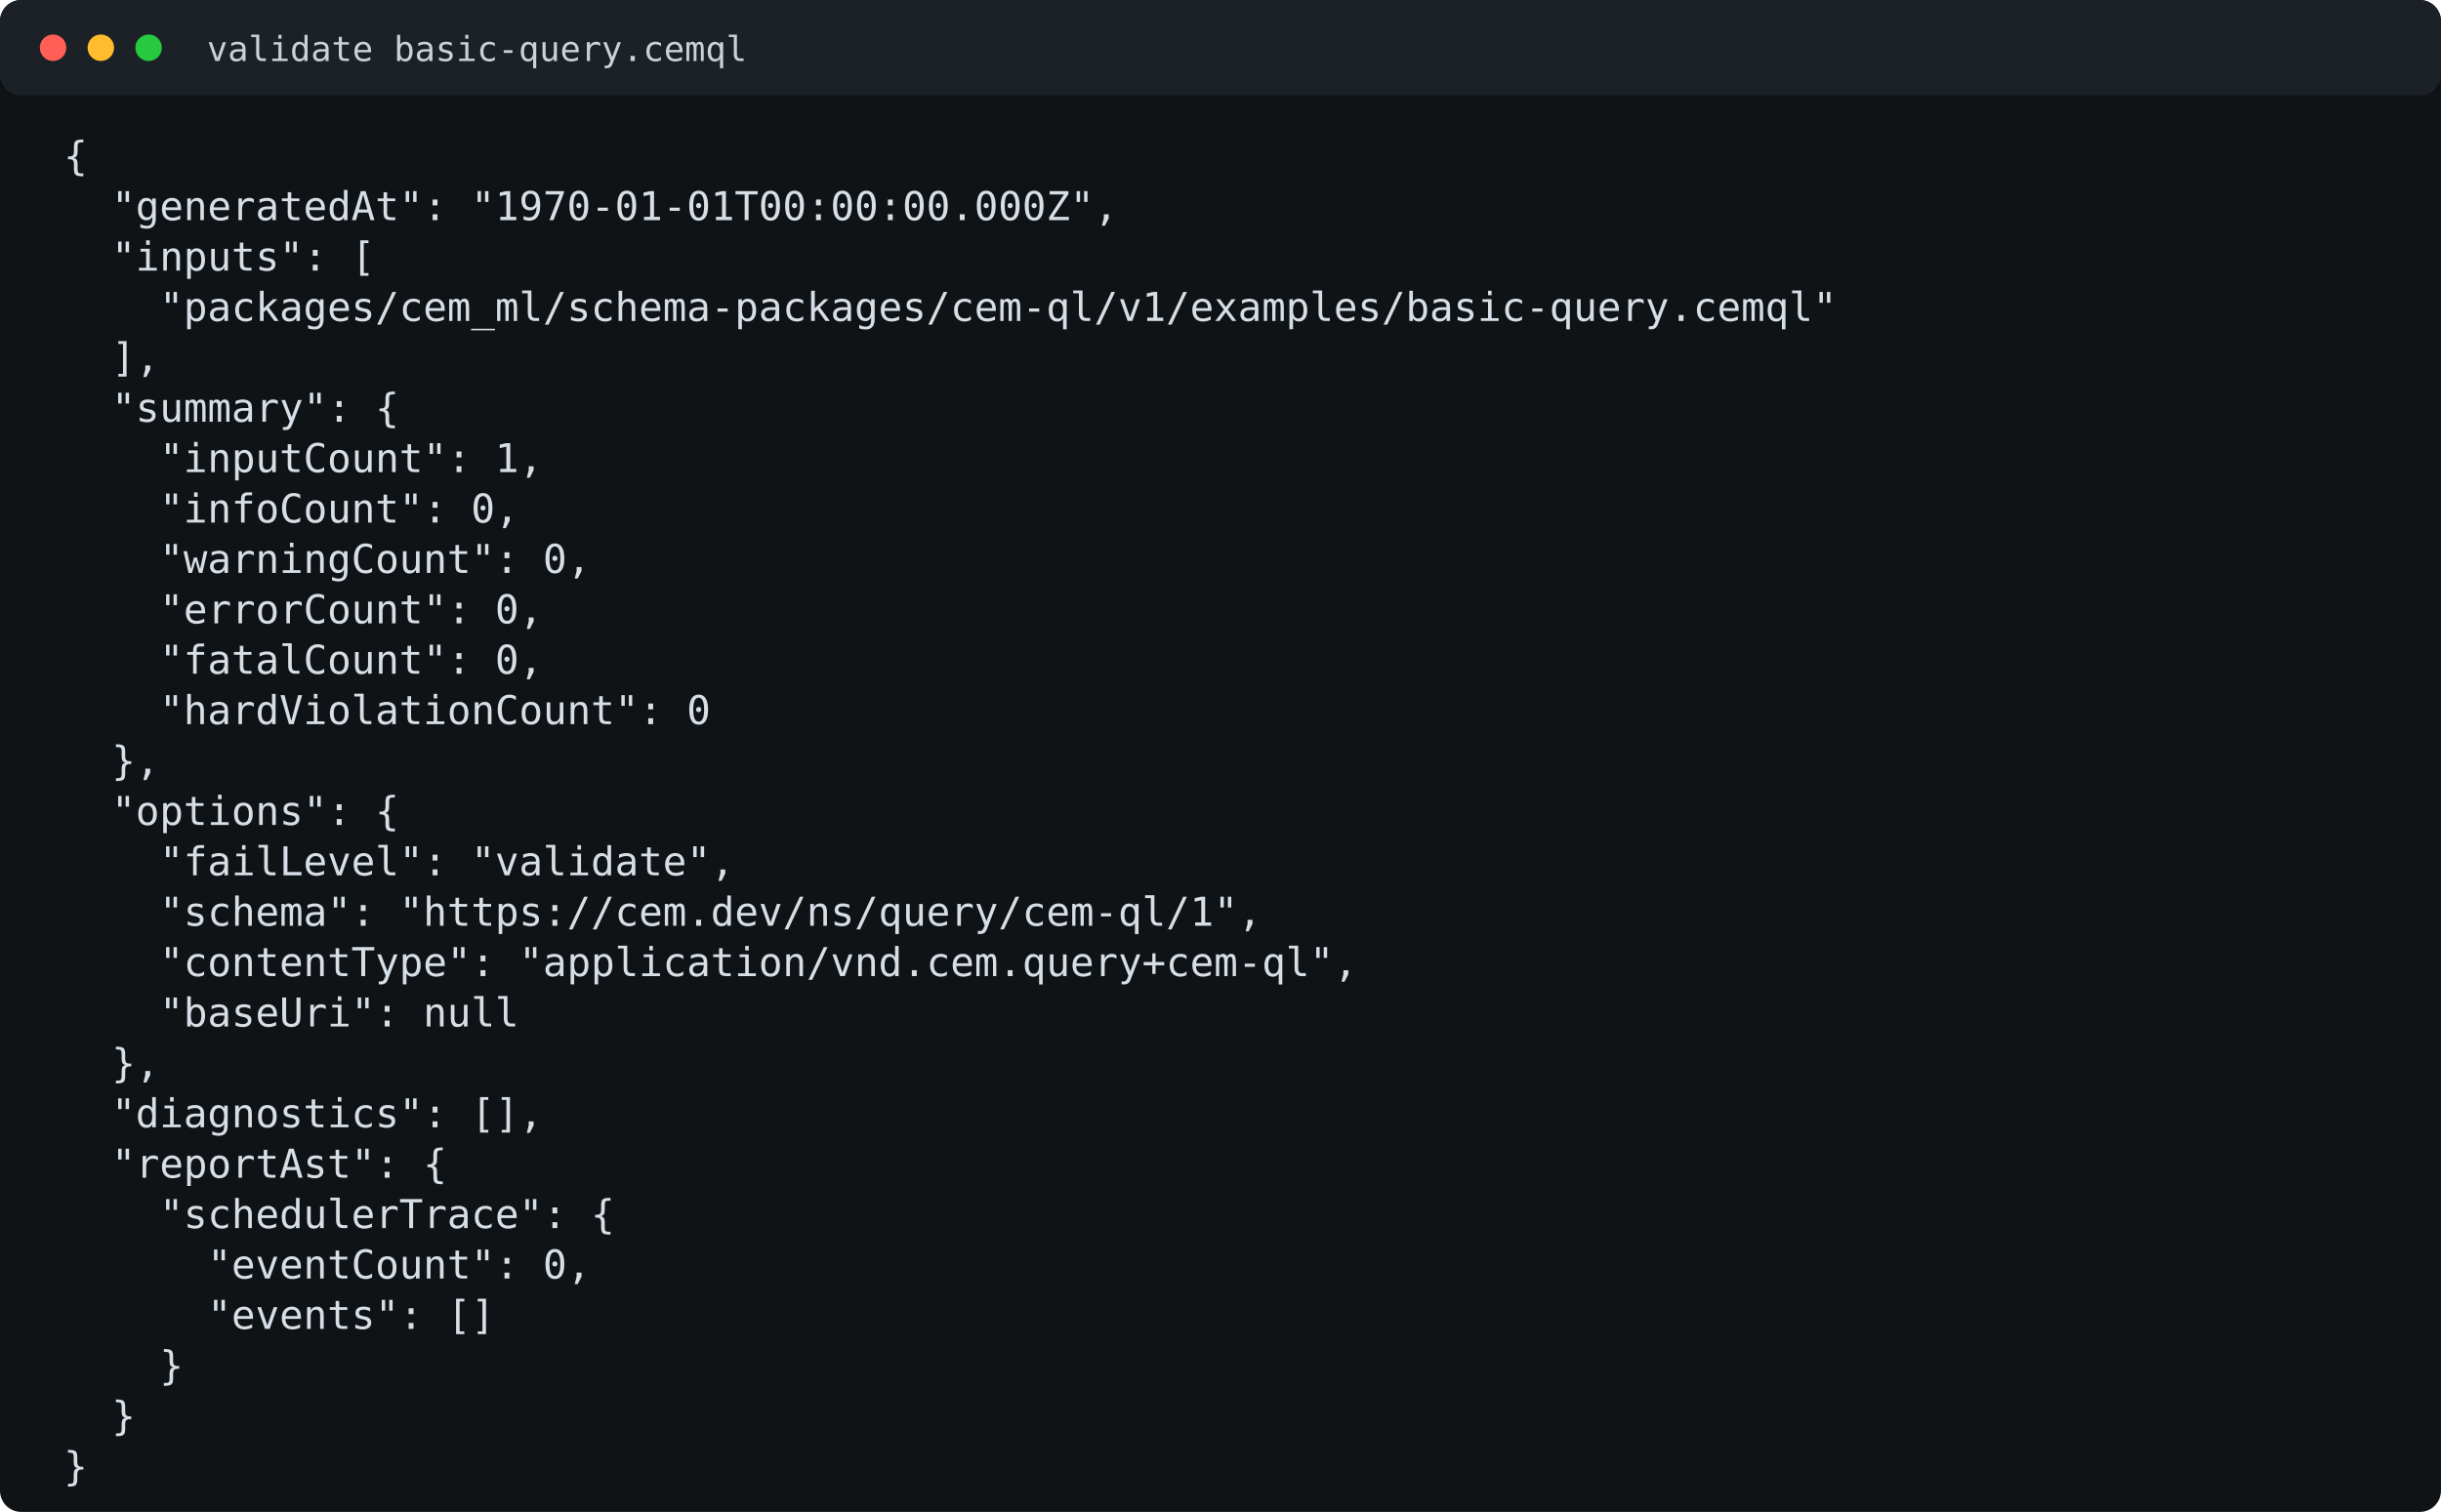
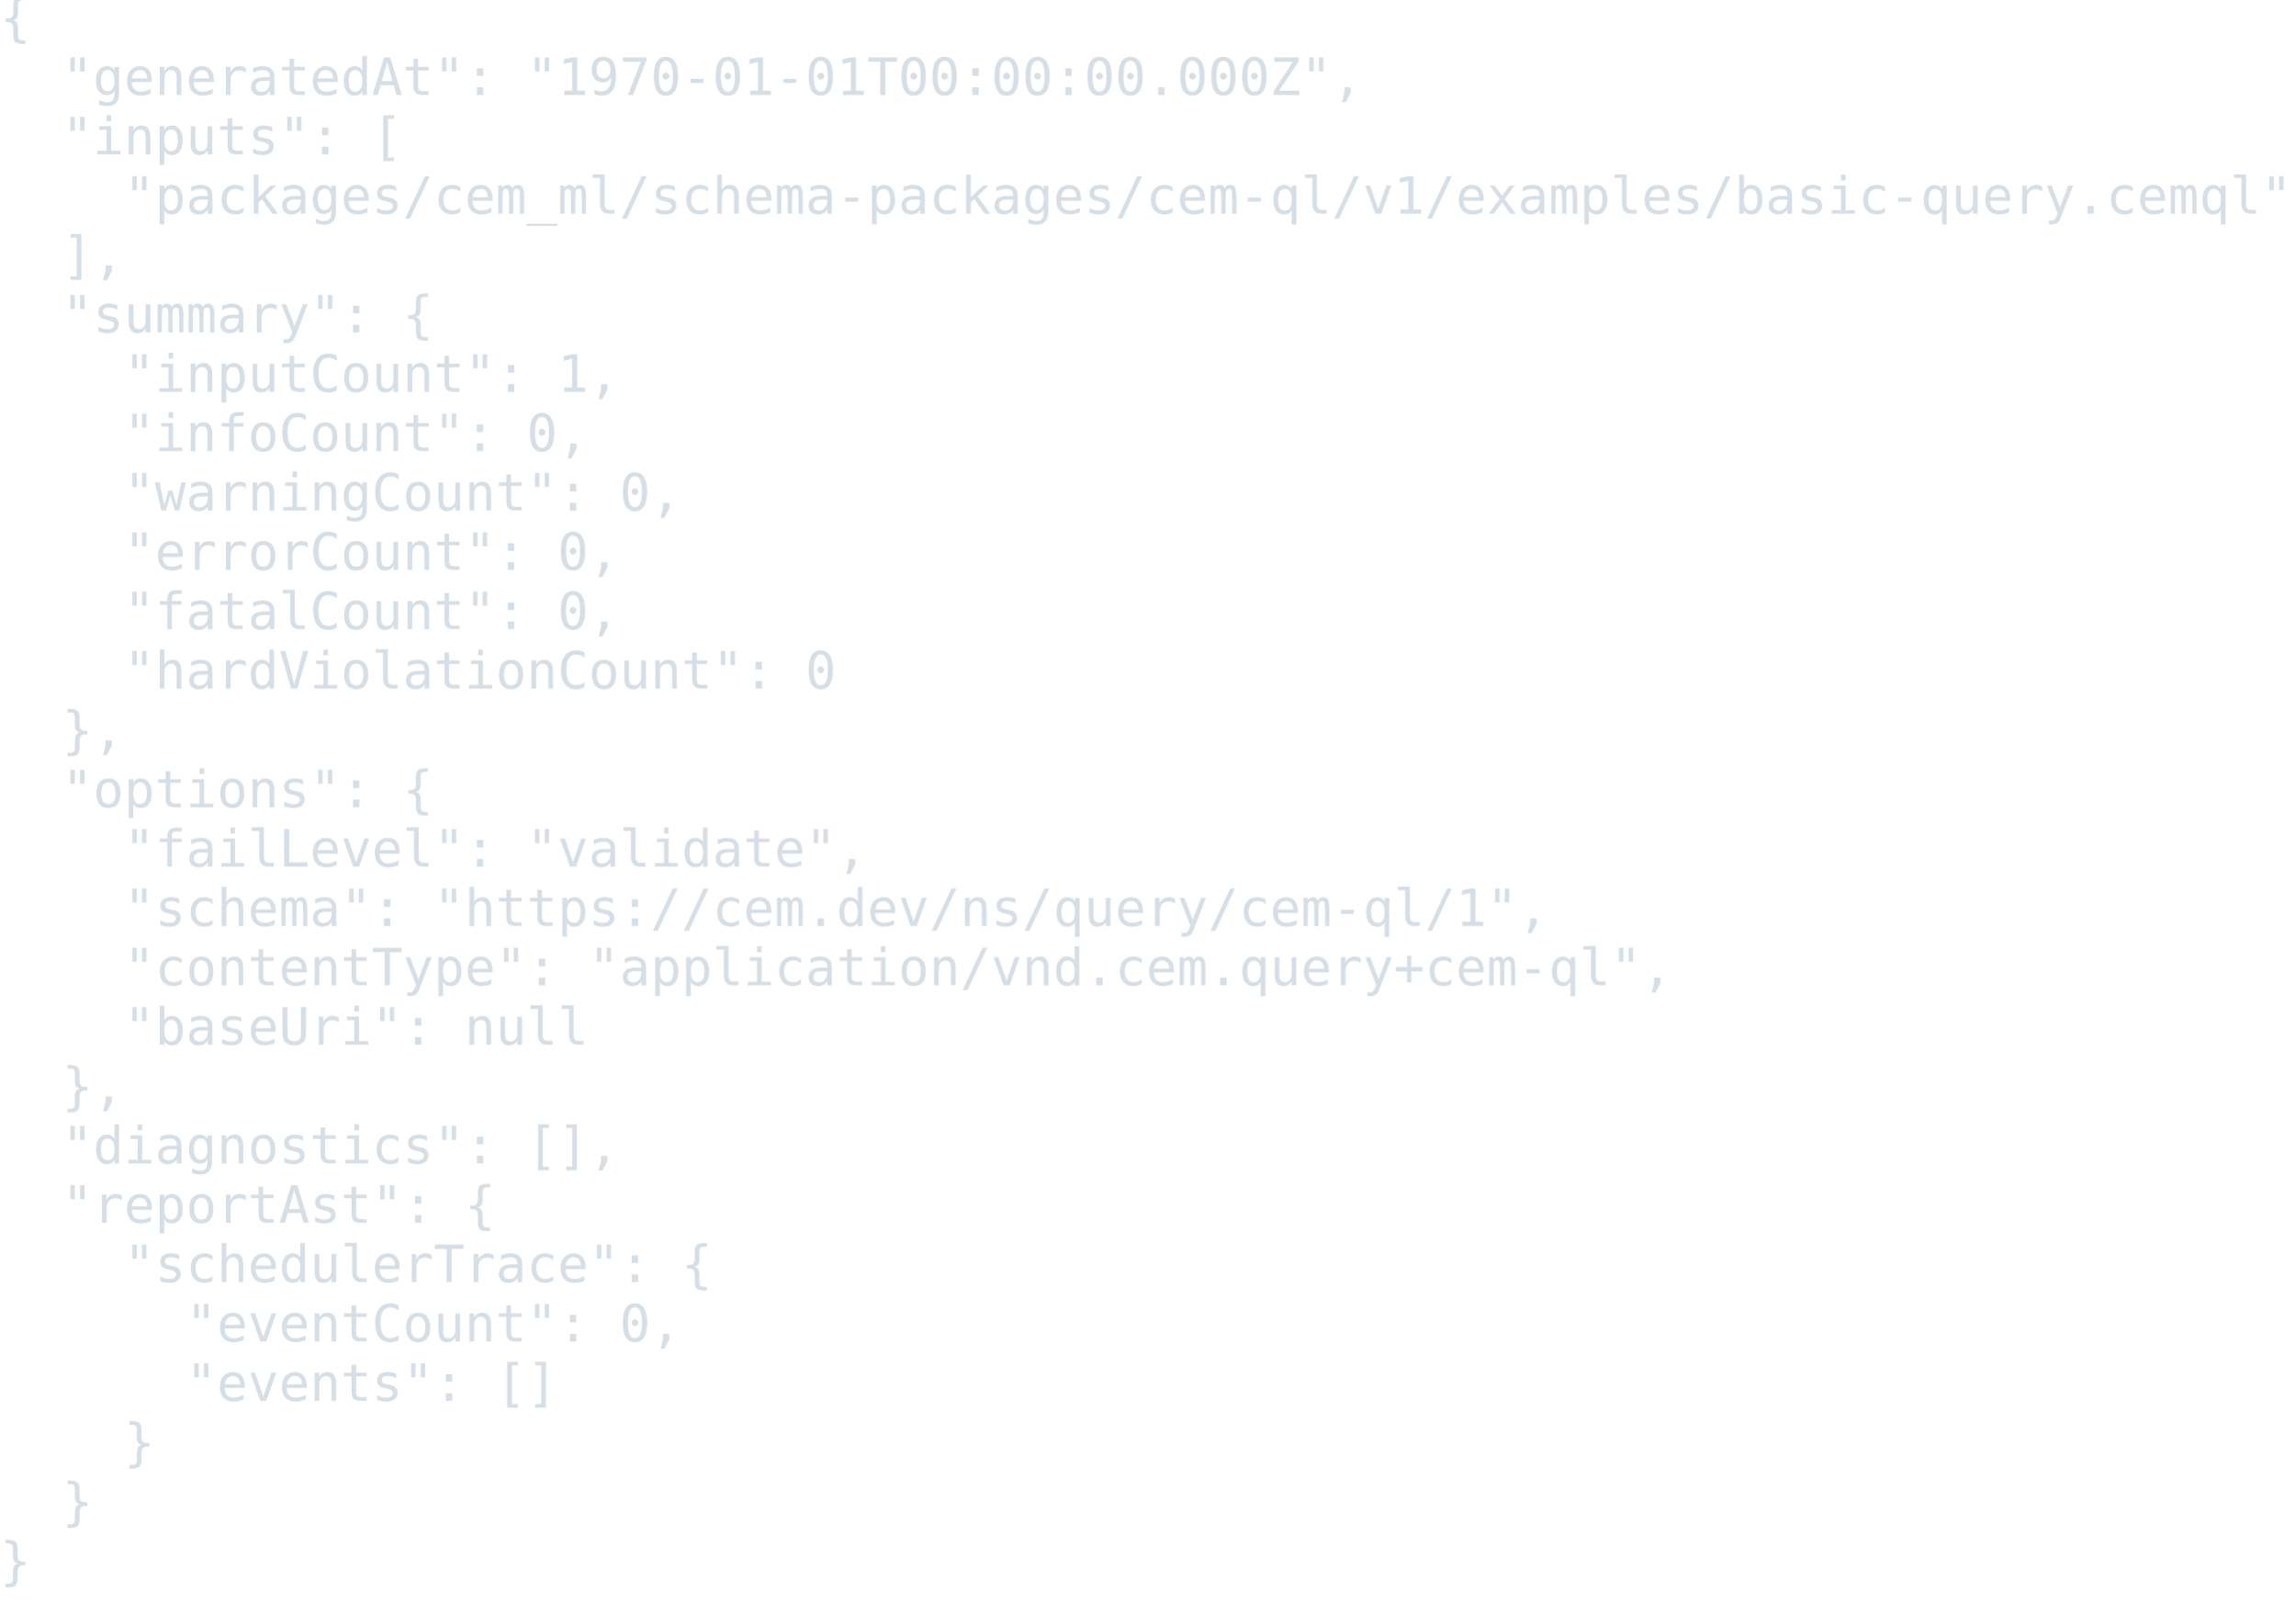
- <svg xmlns="http://www.w3.org/2000/svg" width="920" height="570" viewBox="0 0 920 570" role="img" aria-labelledby="title desc">
-   <rect width="920" height="570" rx="8" fill="#101316" />
-   <rect x="0" y="0" width="920" height="36" rx="8" fill="#1b2127" />
-   <circle cx="20" cy="18" r="5" fill="#ff5f56" />
-   <circle cx="38" cy="18" r="5" fill="#ffbd2e" />
-   <circle cx="56" cy="18" r="5" fill="#27c93f" />
-   <text x="78" y="23" fill="#c9d1d9" font-family="ui-monospace, SFMono-Regular, Menlo, Consolas, monospace" font-size="13">validate basic-query.cemql</text>
-   <text x="24" y="64" fill="#d6dee6" font-family="ui-monospace, SFMono-Regular, Menlo, Consolas, monospace" font-size="15" xml:space="preserve">
-     <tspan x="24" dy="0">{</tspan>
-     <tspan x="24" dy="19">  "generatedAt": "1970-01-01T00:00:00.000Z",</tspan>
-     <tspan x="24" dy="19">  "inputs": [</tspan>
-     <tspan x="24" dy="19">    "packages/cem_ml/schema-packages/cem-ql/v1/examples/basic-query.cemql"</tspan>
-     <tspan x="24" dy="19">  ],</tspan>
-     <tspan x="24" dy="19">  "summary": {</tspan>
-     <tspan x="24" dy="19">    "inputCount": 1,</tspan>
-     <tspan x="24" dy="19">    "infoCount": 0,</tspan>
-     <tspan x="24" dy="19">    "warningCount": 0,</tspan>
-     <tspan x="24" dy="19">    "errorCount": 0,</tspan>
-     <tspan x="24" dy="19">    "fatalCount": 0,</tspan>
-     <tspan x="24" dy="19">    "hardViolationCount": 0</tspan>
-     <tspan x="24" dy="19">  },</tspan>
-     <tspan x="24" dy="19">  "options": {</tspan>
-     <tspan x="24" dy="19">    "failLevel": "validate",</tspan>
-     <tspan x="24" dy="19">    "schema": "https://cem.dev/ns/query/cem-ql/1",</tspan>
-     <tspan x="24" dy="19">    "contentType": "application/vnd.cem.query+cem-ql",</tspan>
-     <tspan x="24" dy="19">    "baseUri": null</tspan>
-     <tspan x="24" dy="19">  },</tspan>
-     <tspan x="24" dy="19">  "diagnostics": [],</tspan>
-     <tspan x="24" dy="19">  "reportAst": {</tspan>
-     <tspan x="24" dy="19">    "schedulerTrace": {</tspan>
-     <tspan x="24" dy="19">      "eventCount": 0,</tspan>
-     <tspan x="24" dy="19">      "events": []</tspan>
-     <tspan x="24" dy="19">    }</tspan>
-     <tspan x="24" dy="19">  }</tspan>
-     <tspan x="24" dy="19">}</tspan>
-   </text>
+ <svg xmlns="http://www.w3.org/2000/svg" role="img" aria-labelledby="title desc" width="580" height="405" viewBox="0 0 580 405" xml:space="preserve">
+   <text x="0" y="0" fill="rgb(214, 222, 230)" font-family="ui-monospace, SFMono-Regular, Menlo, Consolas, monospace" font-size="13px" font-style="normal" font-weight="400" letter-spacing="normal" dominant-baseline="text-before-edge" xml:space="preserve">{</text>
+   <text x="0" y="15" fill="rgb(214, 222, 230)" font-family="ui-monospace, SFMono-Regular, Menlo, Consolas, monospace" font-size="13px" font-style="normal" font-weight="400" letter-spacing="normal" dominant-baseline="text-before-edge" xml:space="preserve">  "generatedAt": "1970-01-01T00:00:00.000Z",</text>
+   <text x="0" y="30" fill="rgb(214, 222, 230)" font-family="ui-monospace, SFMono-Regular, Menlo, Consolas, monospace" font-size="13px" font-style="normal" font-weight="400" letter-spacing="normal" dominant-baseline="text-before-edge" xml:space="preserve">  "inputs": [</text>
+   <text x="0" y="45" fill="rgb(214, 222, 230)" font-family="ui-monospace, SFMono-Regular, Menlo, Consolas, monospace" font-size="13px" font-style="normal" font-weight="400" letter-spacing="normal" dominant-baseline="text-before-edge" xml:space="preserve">    "packages/cem_ml/schema-packages/cem-ql/v1/examples/basic-query.cemql"</text>
+   <text x="0" y="60" fill="rgb(214, 222, 230)" font-family="ui-monospace, SFMono-Regular, Menlo, Consolas, monospace" font-size="13px" font-style="normal" font-weight="400" letter-spacing="normal" dominant-baseline="text-before-edge" xml:space="preserve">  ],</text>
+   <text x="0" y="75" fill="rgb(214, 222, 230)" font-family="ui-monospace, SFMono-Regular, Menlo, Consolas, monospace" font-size="13px" font-style="normal" font-weight="400" letter-spacing="normal" dominant-baseline="text-before-edge" xml:space="preserve">  "summary": {</text>
+   <text x="0" y="90" fill="rgb(214, 222, 230)" font-family="ui-monospace, SFMono-Regular, Menlo, Consolas, monospace" font-size="13px" font-style="normal" font-weight="400" letter-spacing="normal" dominant-baseline="text-before-edge" xml:space="preserve">    "inputCount": 1,</text>
+   <text x="0" y="105" fill="rgb(214, 222, 230)" font-family="ui-monospace, SFMono-Regular, Menlo, Consolas, monospace" font-size="13px" font-style="normal" font-weight="400" letter-spacing="normal" dominant-baseline="text-before-edge" xml:space="preserve">    "infoCount": 0,</text>
+   <text x="0" y="120" fill="rgb(214, 222, 230)" font-family="ui-monospace, SFMono-Regular, Menlo, Consolas, monospace" font-size="13px" font-style="normal" font-weight="400" letter-spacing="normal" dominant-baseline="text-before-edge" xml:space="preserve">    "warningCount": 0,</text>
+   <text x="0" y="135" fill="rgb(214, 222, 230)" font-family="ui-monospace, SFMono-Regular, Menlo, Consolas, monospace" font-size="13px" font-style="normal" font-weight="400" letter-spacing="normal" dominant-baseline="text-before-edge" xml:space="preserve">    "errorCount": 0,</text>
+   <text x="0" y="150" fill="rgb(214, 222, 230)" font-family="ui-monospace, SFMono-Regular, Menlo, Consolas, monospace" font-size="13px" font-style="normal" font-weight="400" letter-spacing="normal" dominant-baseline="text-before-edge" xml:space="preserve">    "fatalCount": 0,</text>
+   <text x="0" y="165" fill="rgb(214, 222, 230)" font-family="ui-monospace, SFMono-Regular, Menlo, Consolas, monospace" font-size="13px" font-style="normal" font-weight="400" letter-spacing="normal" dominant-baseline="text-before-edge" xml:space="preserve">    "hardViolationCount": 0</text>
+   <text x="0" y="180" fill="rgb(214, 222, 230)" font-family="ui-monospace, SFMono-Regular, Menlo, Consolas, monospace" font-size="13px" font-style="normal" font-weight="400" letter-spacing="normal" dominant-baseline="text-before-edge" xml:space="preserve">  },</text>
+   <text x="0" y="195" fill="rgb(214, 222, 230)" font-family="ui-monospace, SFMono-Regular, Menlo, Consolas, monospace" font-size="13px" font-style="normal" font-weight="400" letter-spacing="normal" dominant-baseline="text-before-edge" xml:space="preserve">  "options": {</text>
+   <text x="0" y="210" fill="rgb(214, 222, 230)" font-family="ui-monospace, SFMono-Regular, Menlo, Consolas, monospace" font-size="13px" font-style="normal" font-weight="400" letter-spacing="normal" dominant-baseline="text-before-edge" xml:space="preserve">    "failLevel": "validate",</text>
+   <text x="0" y="225" fill="rgb(214, 222, 230)" font-family="ui-monospace, SFMono-Regular, Menlo, Consolas, monospace" font-size="13px" font-style="normal" font-weight="400" letter-spacing="normal" dominant-baseline="text-before-edge" xml:space="preserve">    "schema": "https://cem.dev/ns/query/cem-ql/1",</text>
+   <text x="0" y="240" fill="rgb(214, 222, 230)" font-family="ui-monospace, SFMono-Regular, Menlo, Consolas, monospace" font-size="13px" font-style="normal" font-weight="400" letter-spacing="normal" dominant-baseline="text-before-edge" xml:space="preserve">    "contentType": "application/vnd.cem.query+cem-ql",</text>
+   <text x="0" y="255" fill="rgb(214, 222, 230)" font-family="ui-monospace, SFMono-Regular, Menlo, Consolas, monospace" font-size="13px" font-style="normal" font-weight="400" letter-spacing="normal" dominant-baseline="text-before-edge" xml:space="preserve">    "baseUri": null</text>
+   <text x="0" y="270" fill="rgb(214, 222, 230)" font-family="ui-monospace, SFMono-Regular, Menlo, Consolas, monospace" font-size="13px" font-style="normal" font-weight="400" letter-spacing="normal" dominant-baseline="text-before-edge" xml:space="preserve">  },</text>
+   <text x="0" y="285" fill="rgb(214, 222, 230)" font-family="ui-monospace, SFMono-Regular, Menlo, Consolas, monospace" font-size="13px" font-style="normal" font-weight="400" letter-spacing="normal" dominant-baseline="text-before-edge" xml:space="preserve">  "diagnostics": [],</text>
+   <text x="0" y="300" fill="rgb(214, 222, 230)" font-family="ui-monospace, SFMono-Regular, Menlo, Consolas, monospace" font-size="13px" font-style="normal" font-weight="400" letter-spacing="normal" dominant-baseline="text-before-edge" xml:space="preserve">  "reportAst": {</text>
+   <text x="0" y="315" fill="rgb(214, 222, 230)" font-family="ui-monospace, SFMono-Regular, Menlo, Consolas, monospace" font-size="13px" font-style="normal" font-weight="400" letter-spacing="normal" dominant-baseline="text-before-edge" xml:space="preserve">    "schedulerTrace": {</text>
+   <text x="0" y="330" fill="rgb(214, 222, 230)" font-family="ui-monospace, SFMono-Regular, Menlo, Consolas, monospace" font-size="13px" font-style="normal" font-weight="400" letter-spacing="normal" dominant-baseline="text-before-edge" xml:space="preserve">      "eventCount": 0,</text>
+   <text x="0" y="345" fill="rgb(214, 222, 230)" font-family="ui-monospace, SFMono-Regular, Menlo, Consolas, monospace" font-size="13px" font-style="normal" font-weight="400" letter-spacing="normal" dominant-baseline="text-before-edge" xml:space="preserve">      "events": []</text>
+   <text x="0" y="360" fill="rgb(214, 222, 230)" font-family="ui-monospace, SFMono-Regular, Menlo, Consolas, monospace" font-size="13px" font-style="normal" font-weight="400" letter-spacing="normal" dominant-baseline="text-before-edge" xml:space="preserve">    }</text>
+   <text x="0" y="375" fill="rgb(214, 222, 230)" font-family="ui-monospace, SFMono-Regular, Menlo, Consolas, monospace" font-size="13px" font-style="normal" font-weight="400" letter-spacing="normal" dominant-baseline="text-before-edge" xml:space="preserve">  }</text>
+   <text x="0" y="390" fill="rgb(214, 222, 230)" font-family="ui-monospace, SFMono-Regular, Menlo, Consolas, monospace" font-size="13px" font-style="normal" font-weight="400" letter-spacing="normal" dominant-baseline="text-before-edge" xml:space="preserve">}</text>
</svg>
